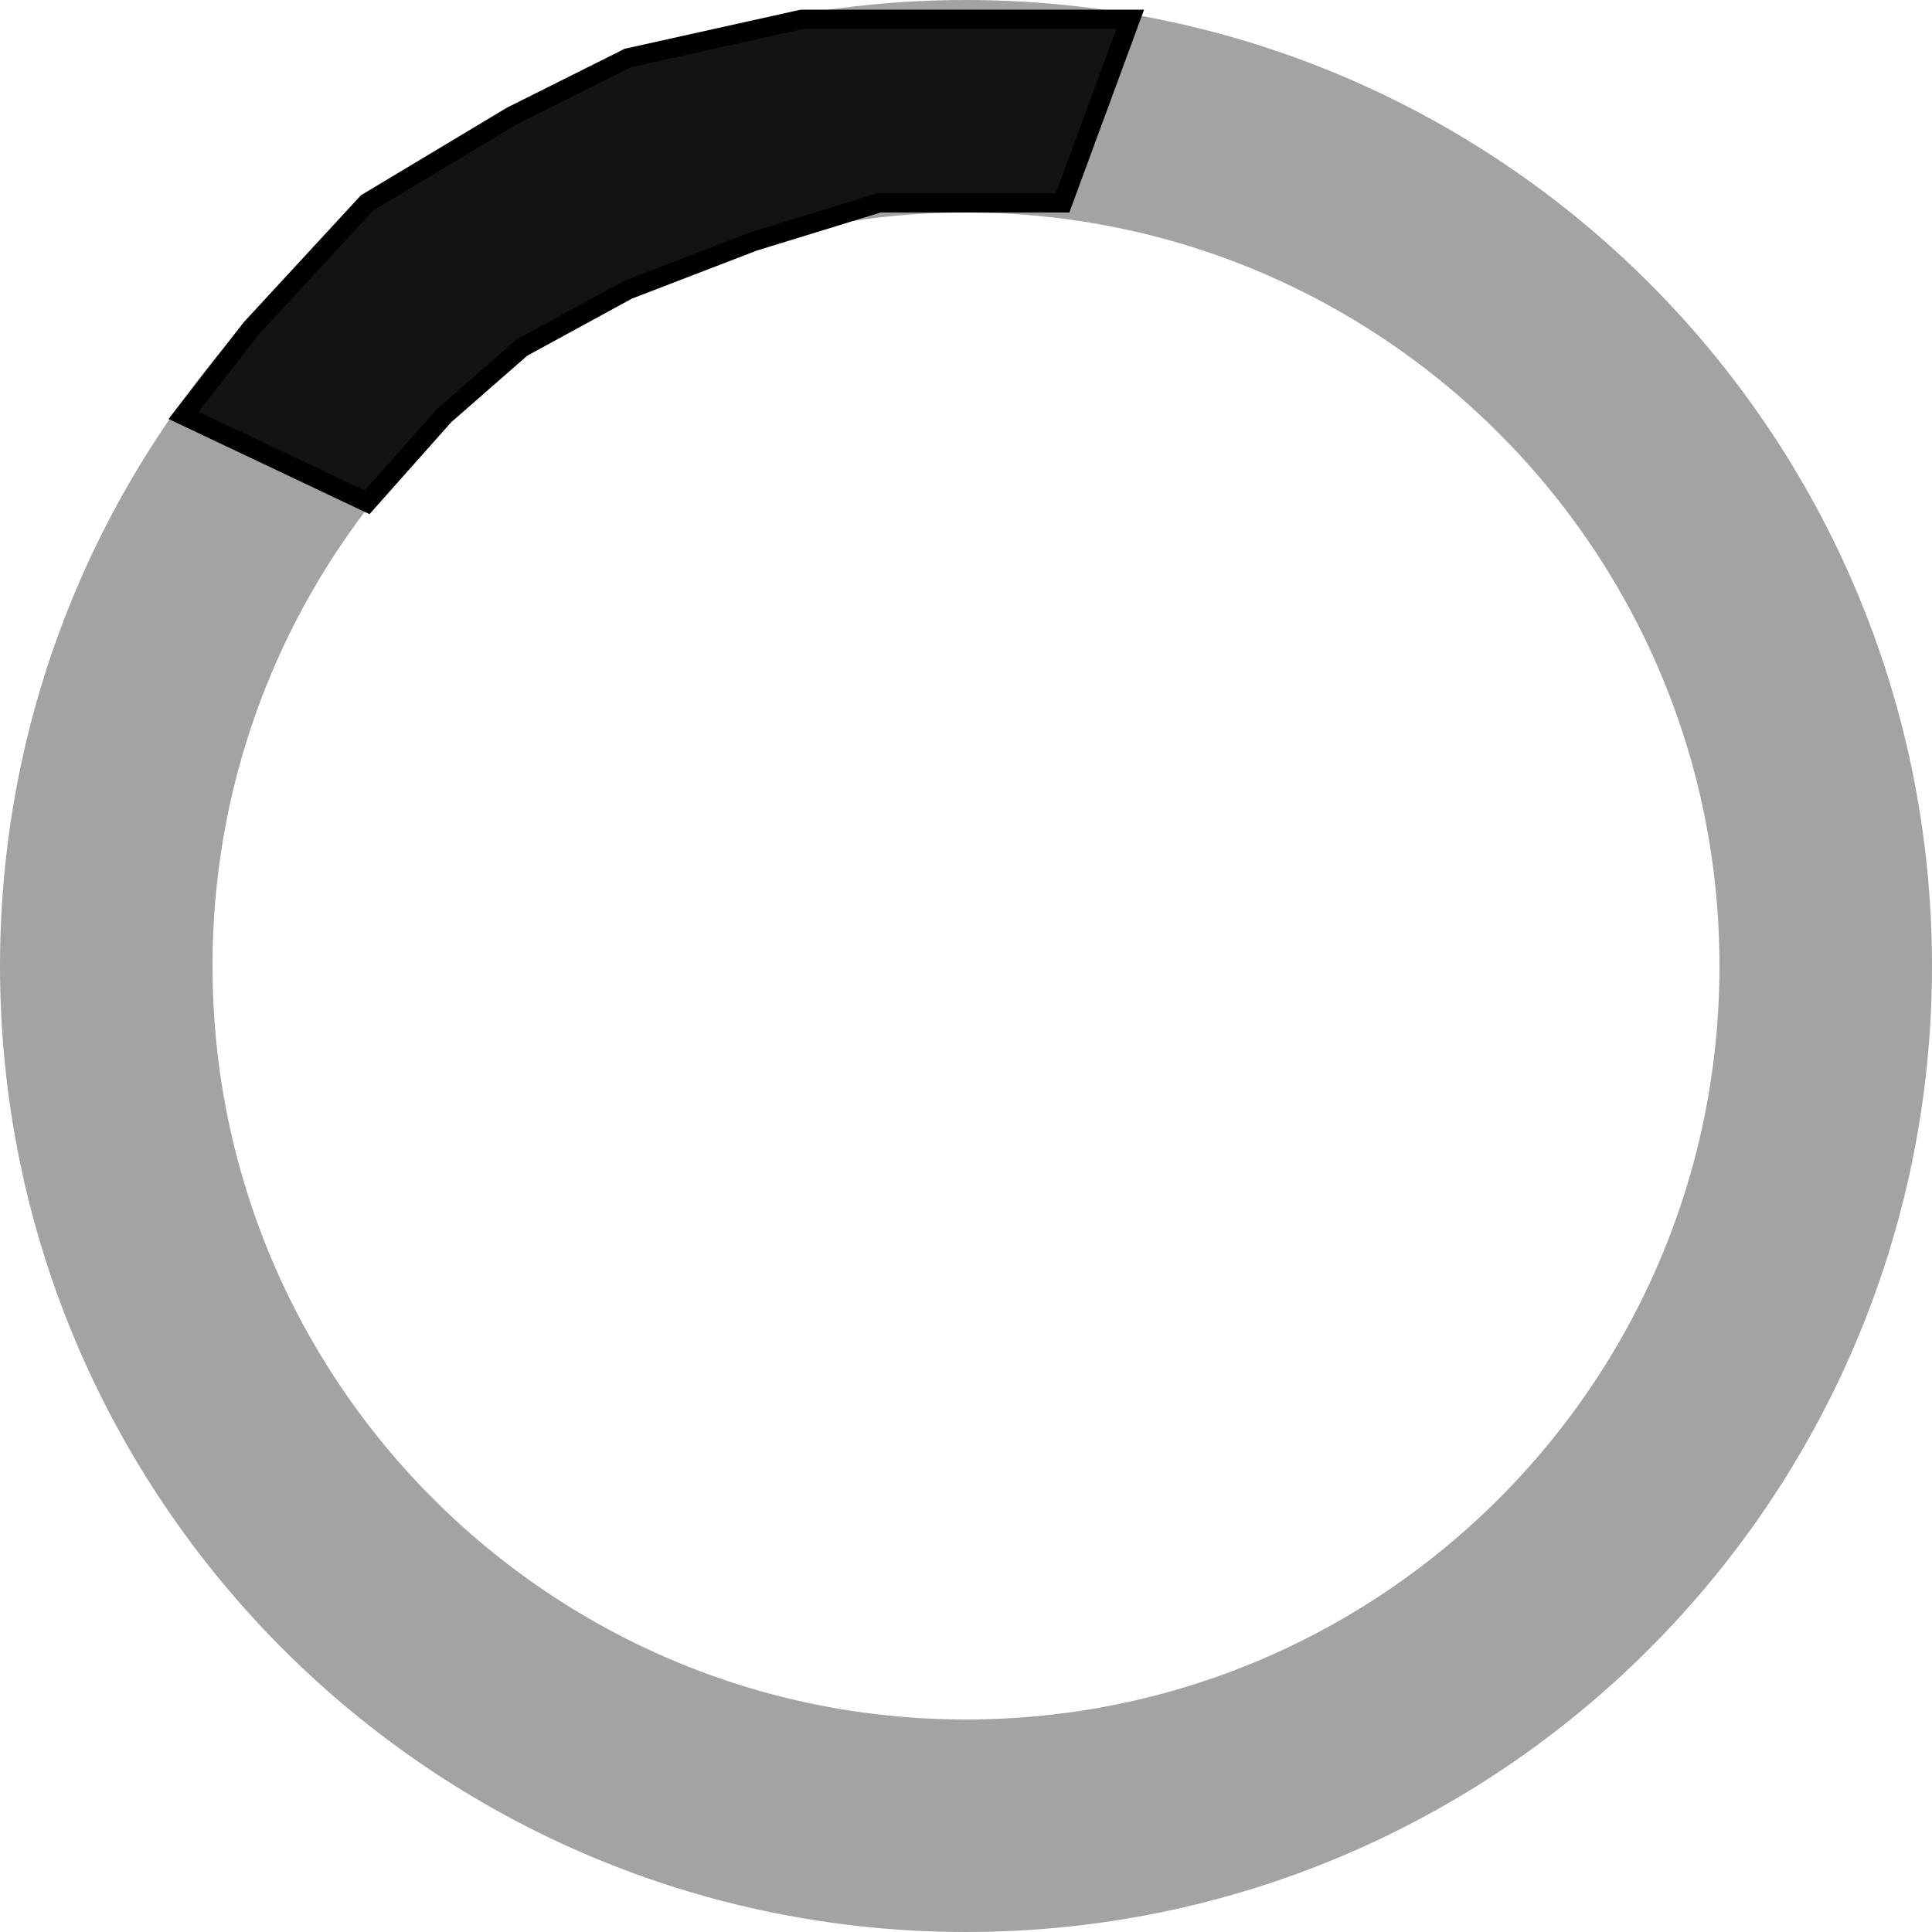
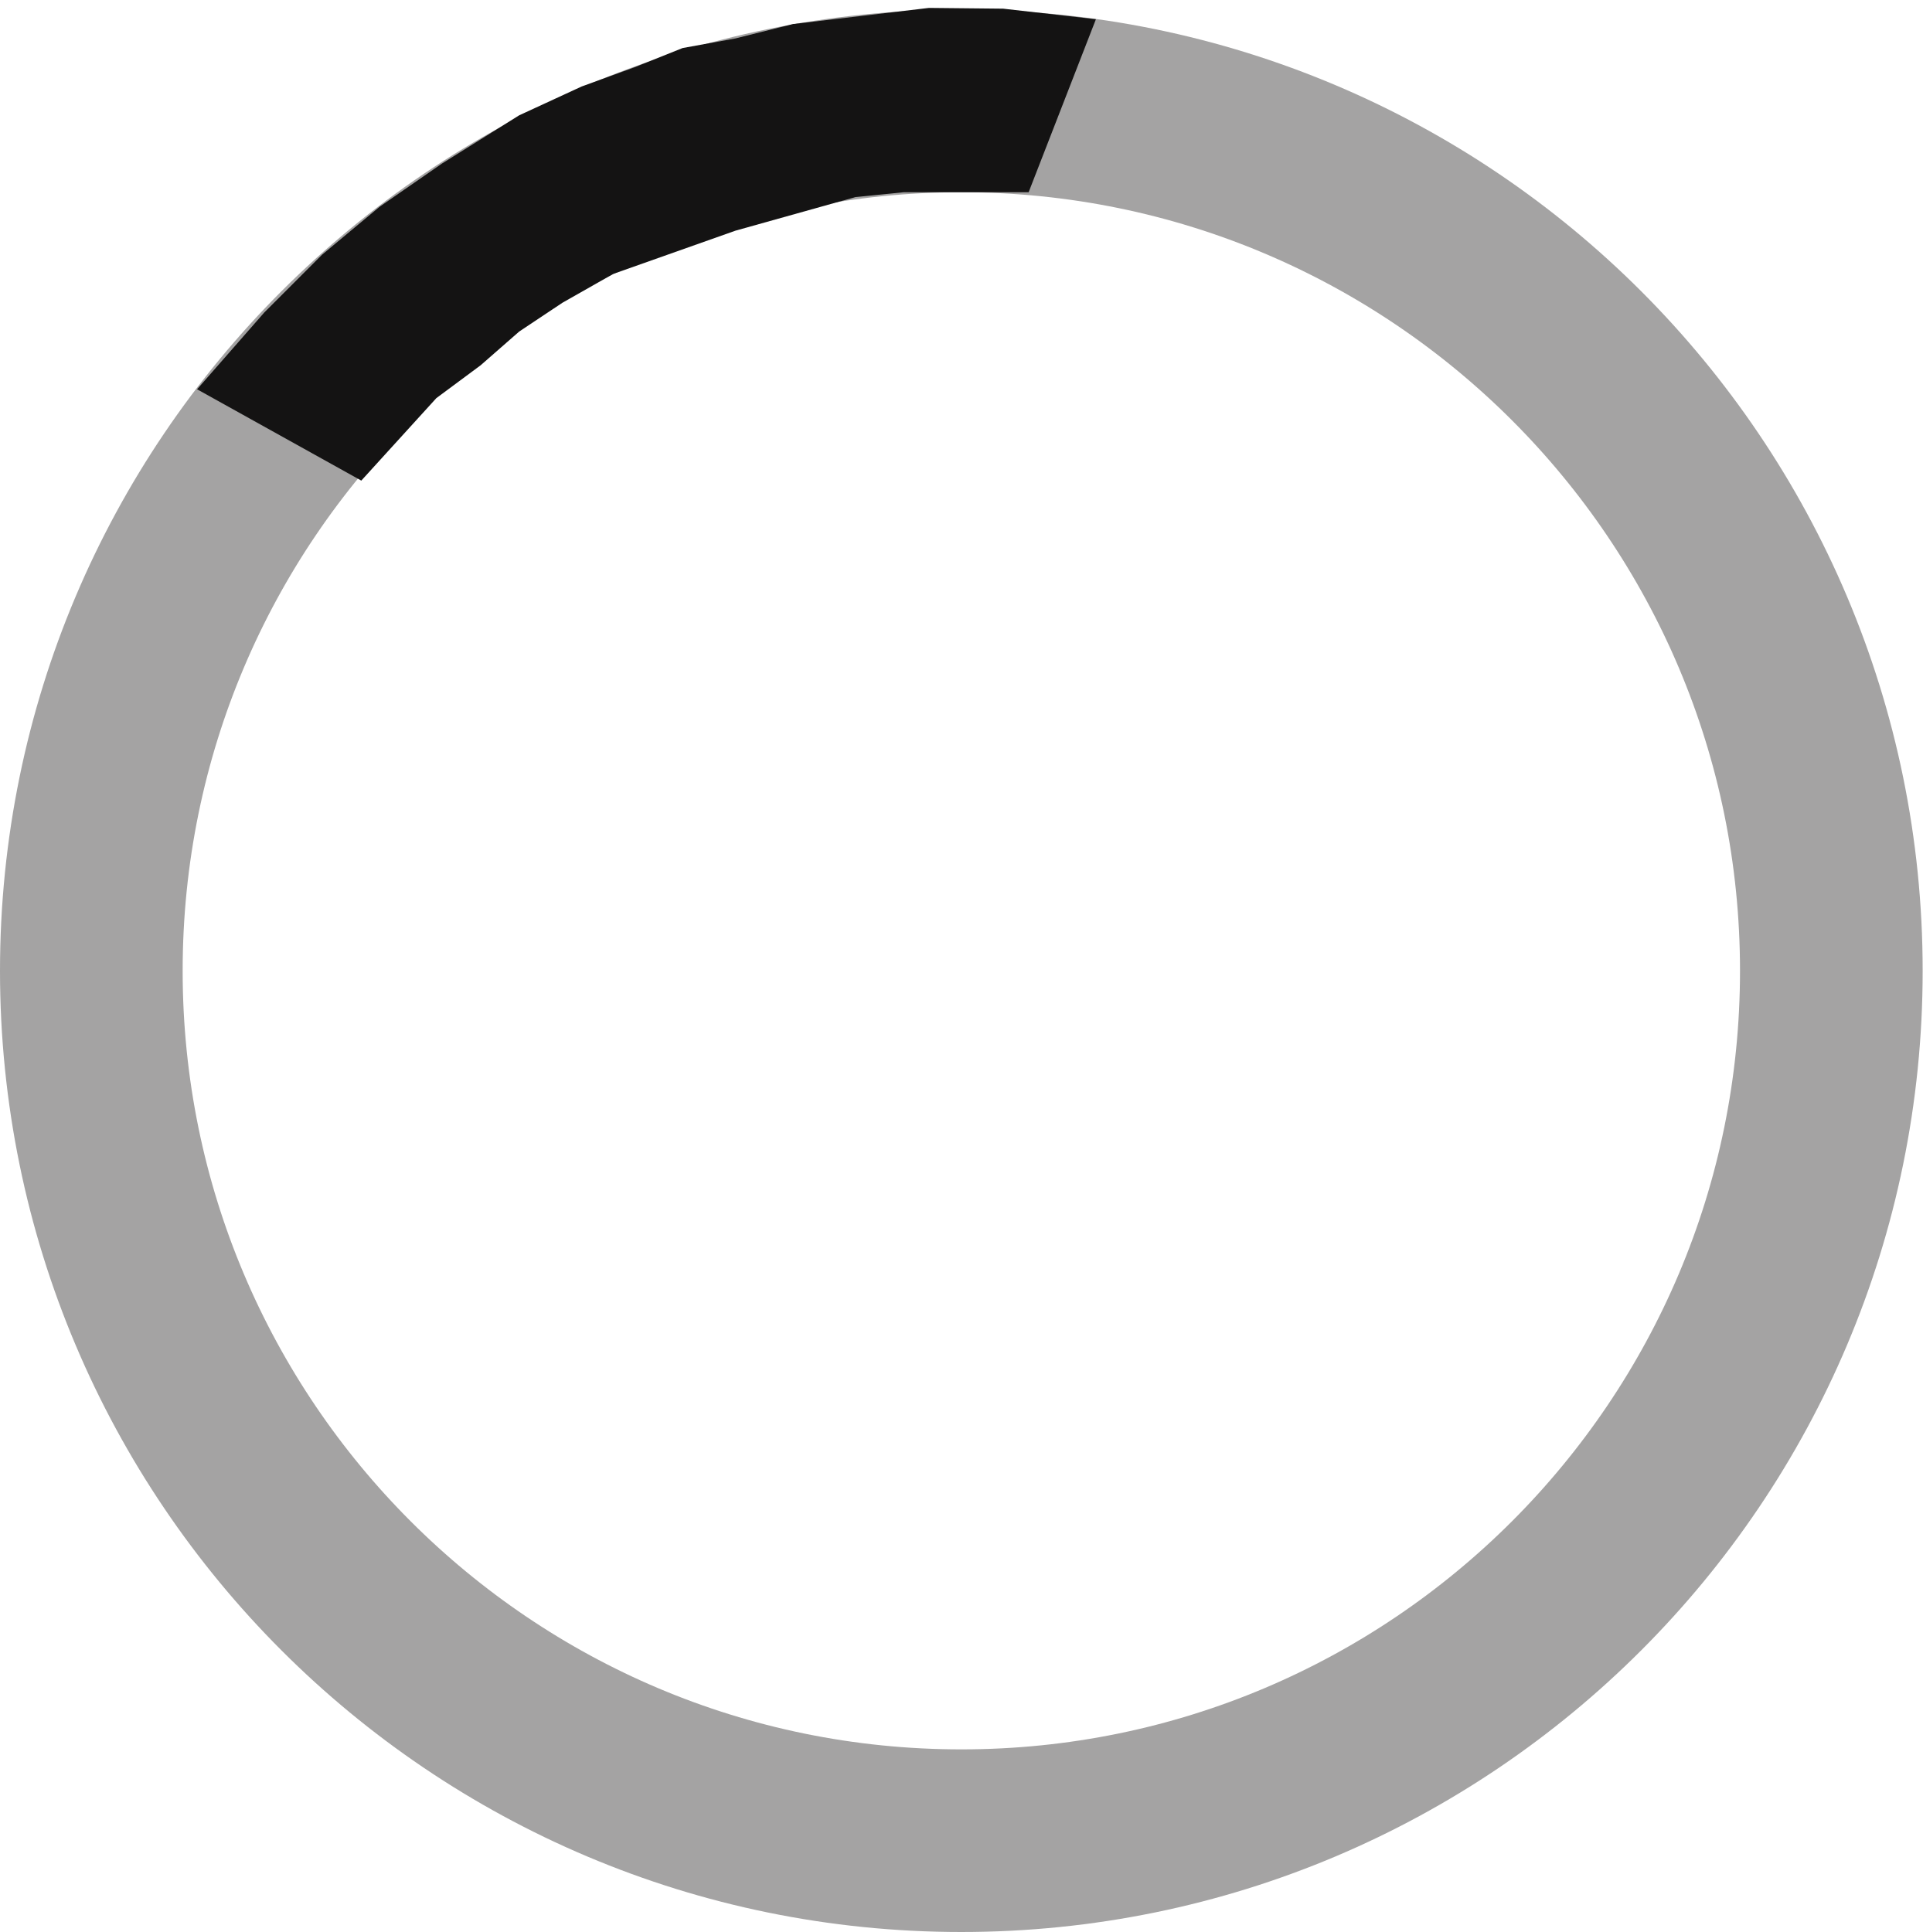
- <svg xmlns="http://www.w3.org/2000/svg" width="100" height="100" viewBox="0 0 100 100" fill="none">
-   <circle cx="50" cy="50" r="44.5" stroke="#A4A3A3" stroke-width="11" />
-   <path d="M19 10.5L13 17L9.5 21.5L19 26L23 21.5L27 18L32.5 15L39 12.5L45.5 10.5H49.5H55L58.5 1H53.5H49.5H41.5L32.5 3L26.5 6L19 10.5Z" fill="#141313" stroke="black" />
+ <svg xmlns="http://www.w3.org/2000/svg" width="200" height="201" viewBox="0 0 200 201" fill="none">
+   <circle cx="100" cy="101" r="90.5" stroke="#A4A3A3" stroke-width="19" />
+   <path d="M96.632 0.823L82.5 2.5L76.5 4L71 5L66 7L60.5 9L54 12L50 14.5L46 17L39.5 21.5L33.5 26.5L27.5 32.5L20.5 40.5L37.584 50L45.392 41.418L50 38L54 34.5L58.5 31.5L63.785 28.5L76.5 24L89 20.5L94 20L99 20L107 20L114 2L104.351 0.902L96.632 0.823Z" fill="#141313" />
</svg>
